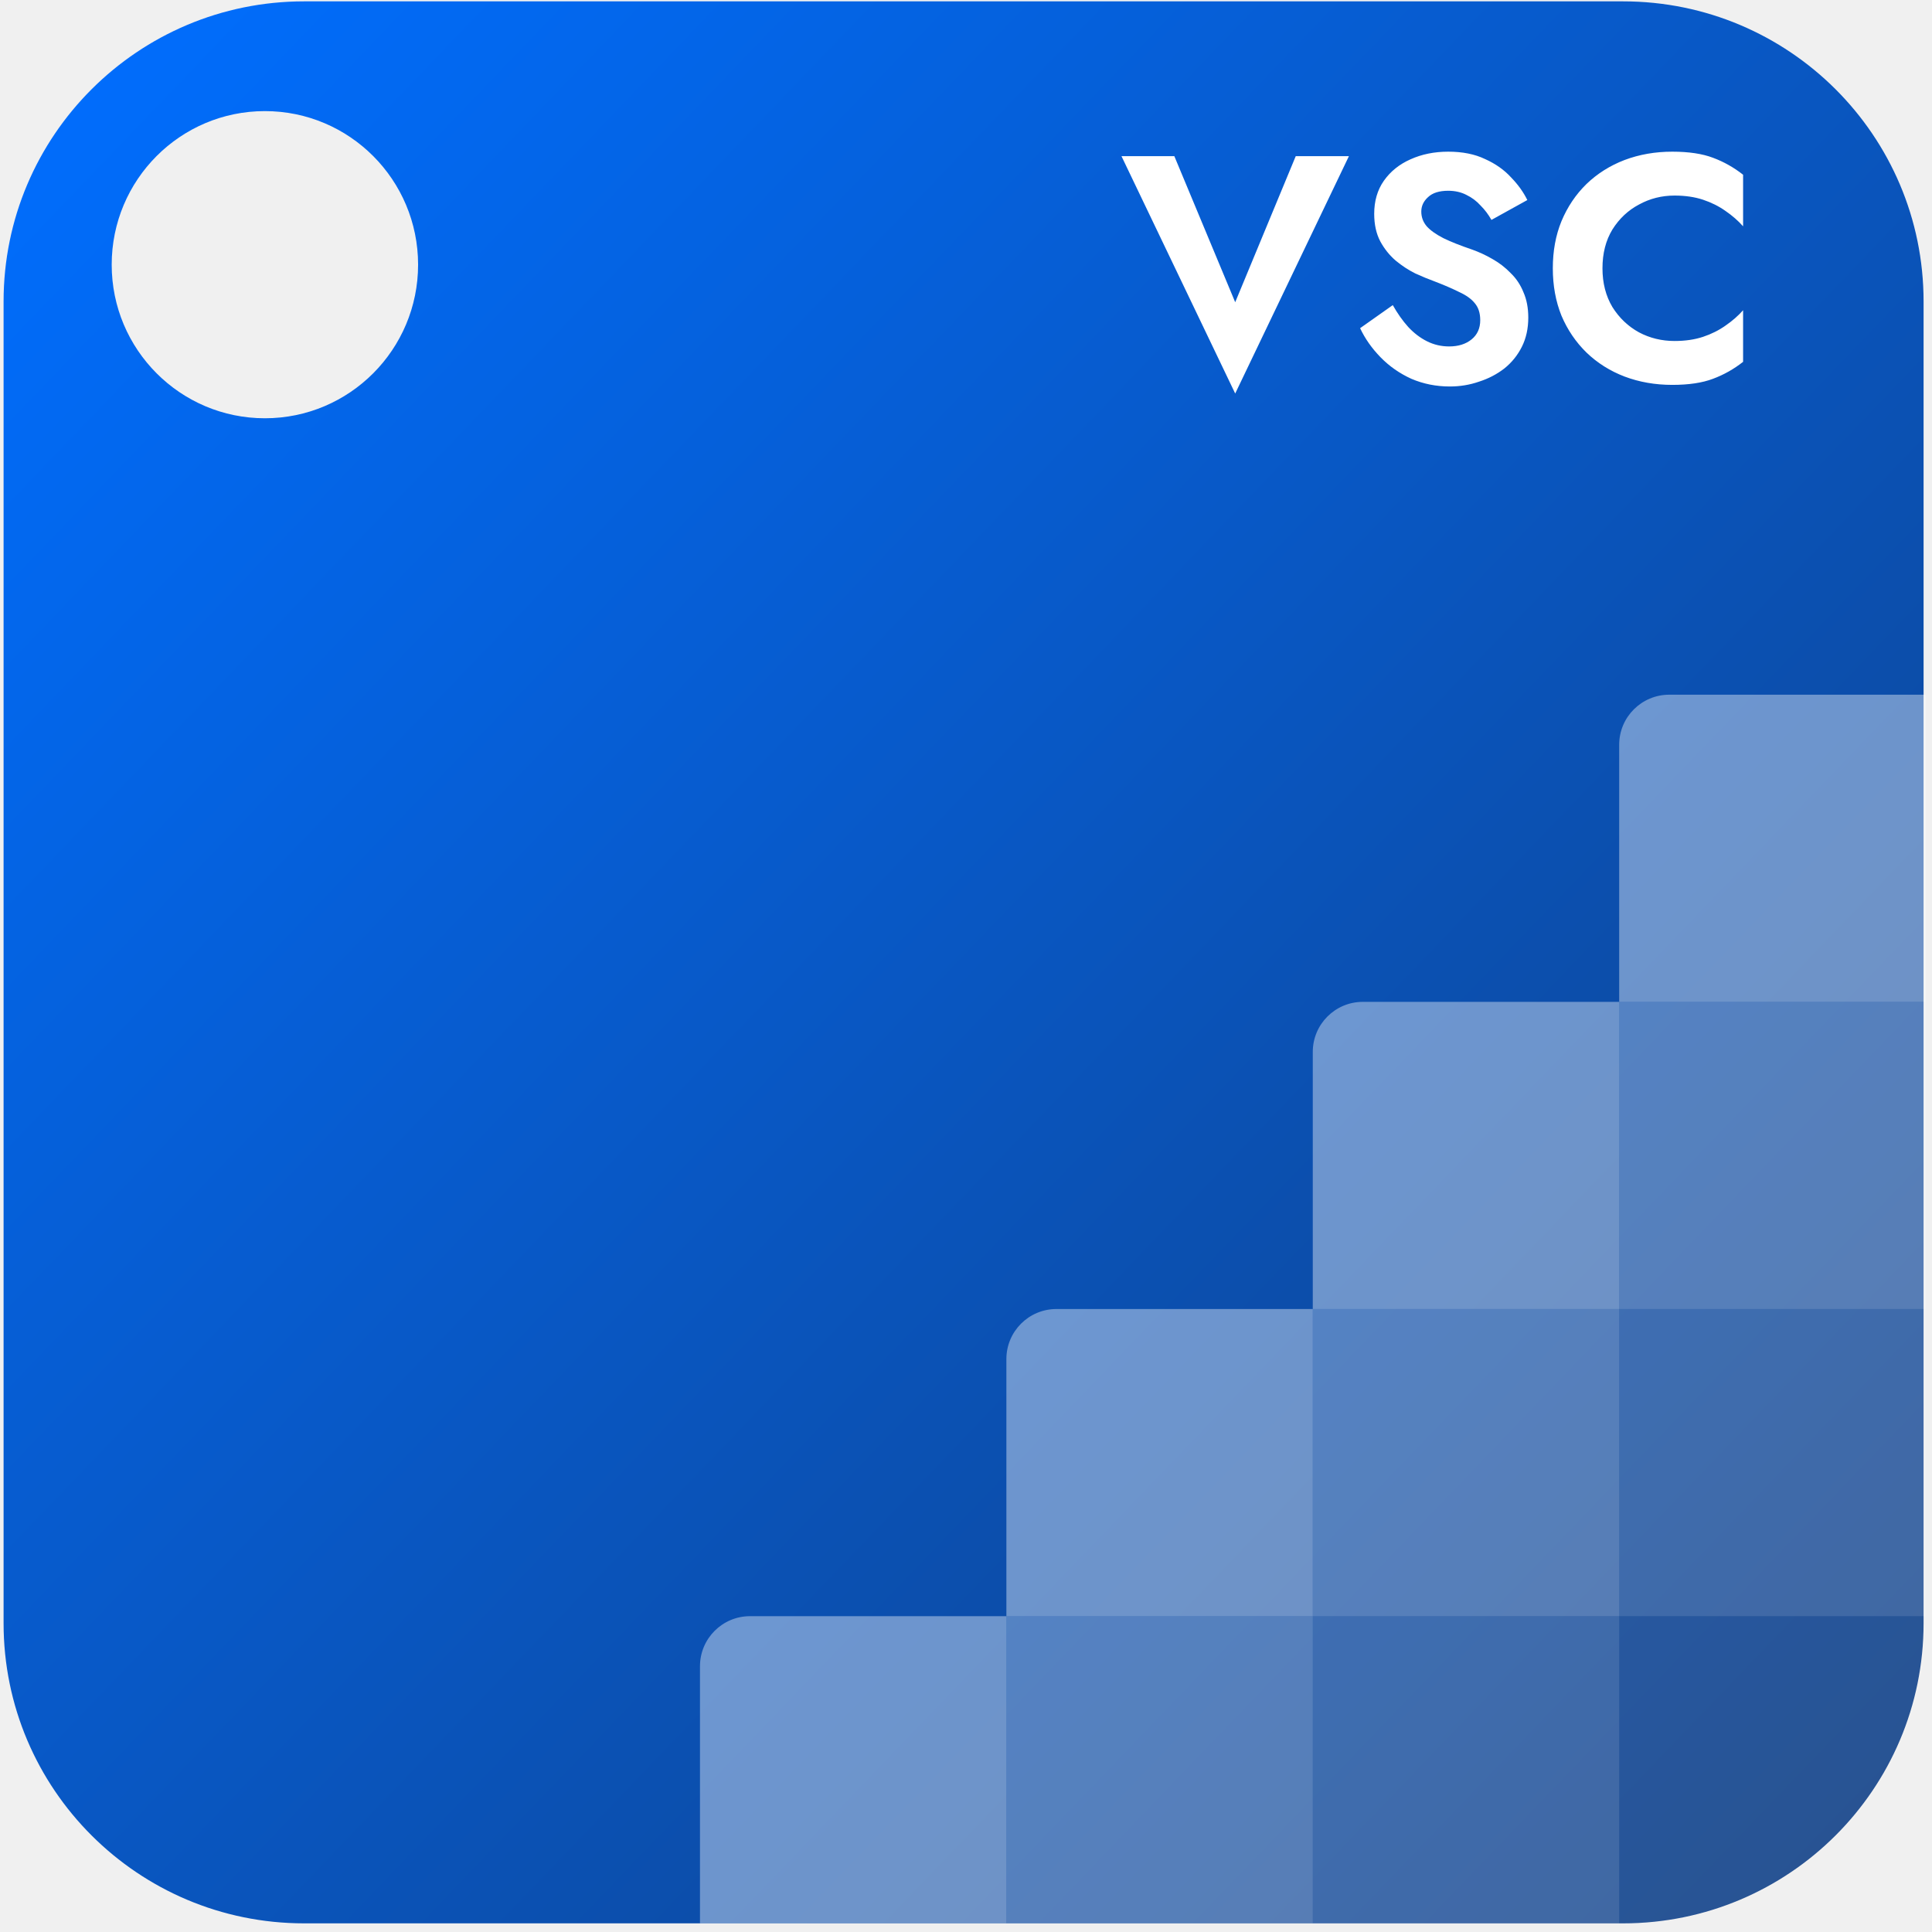
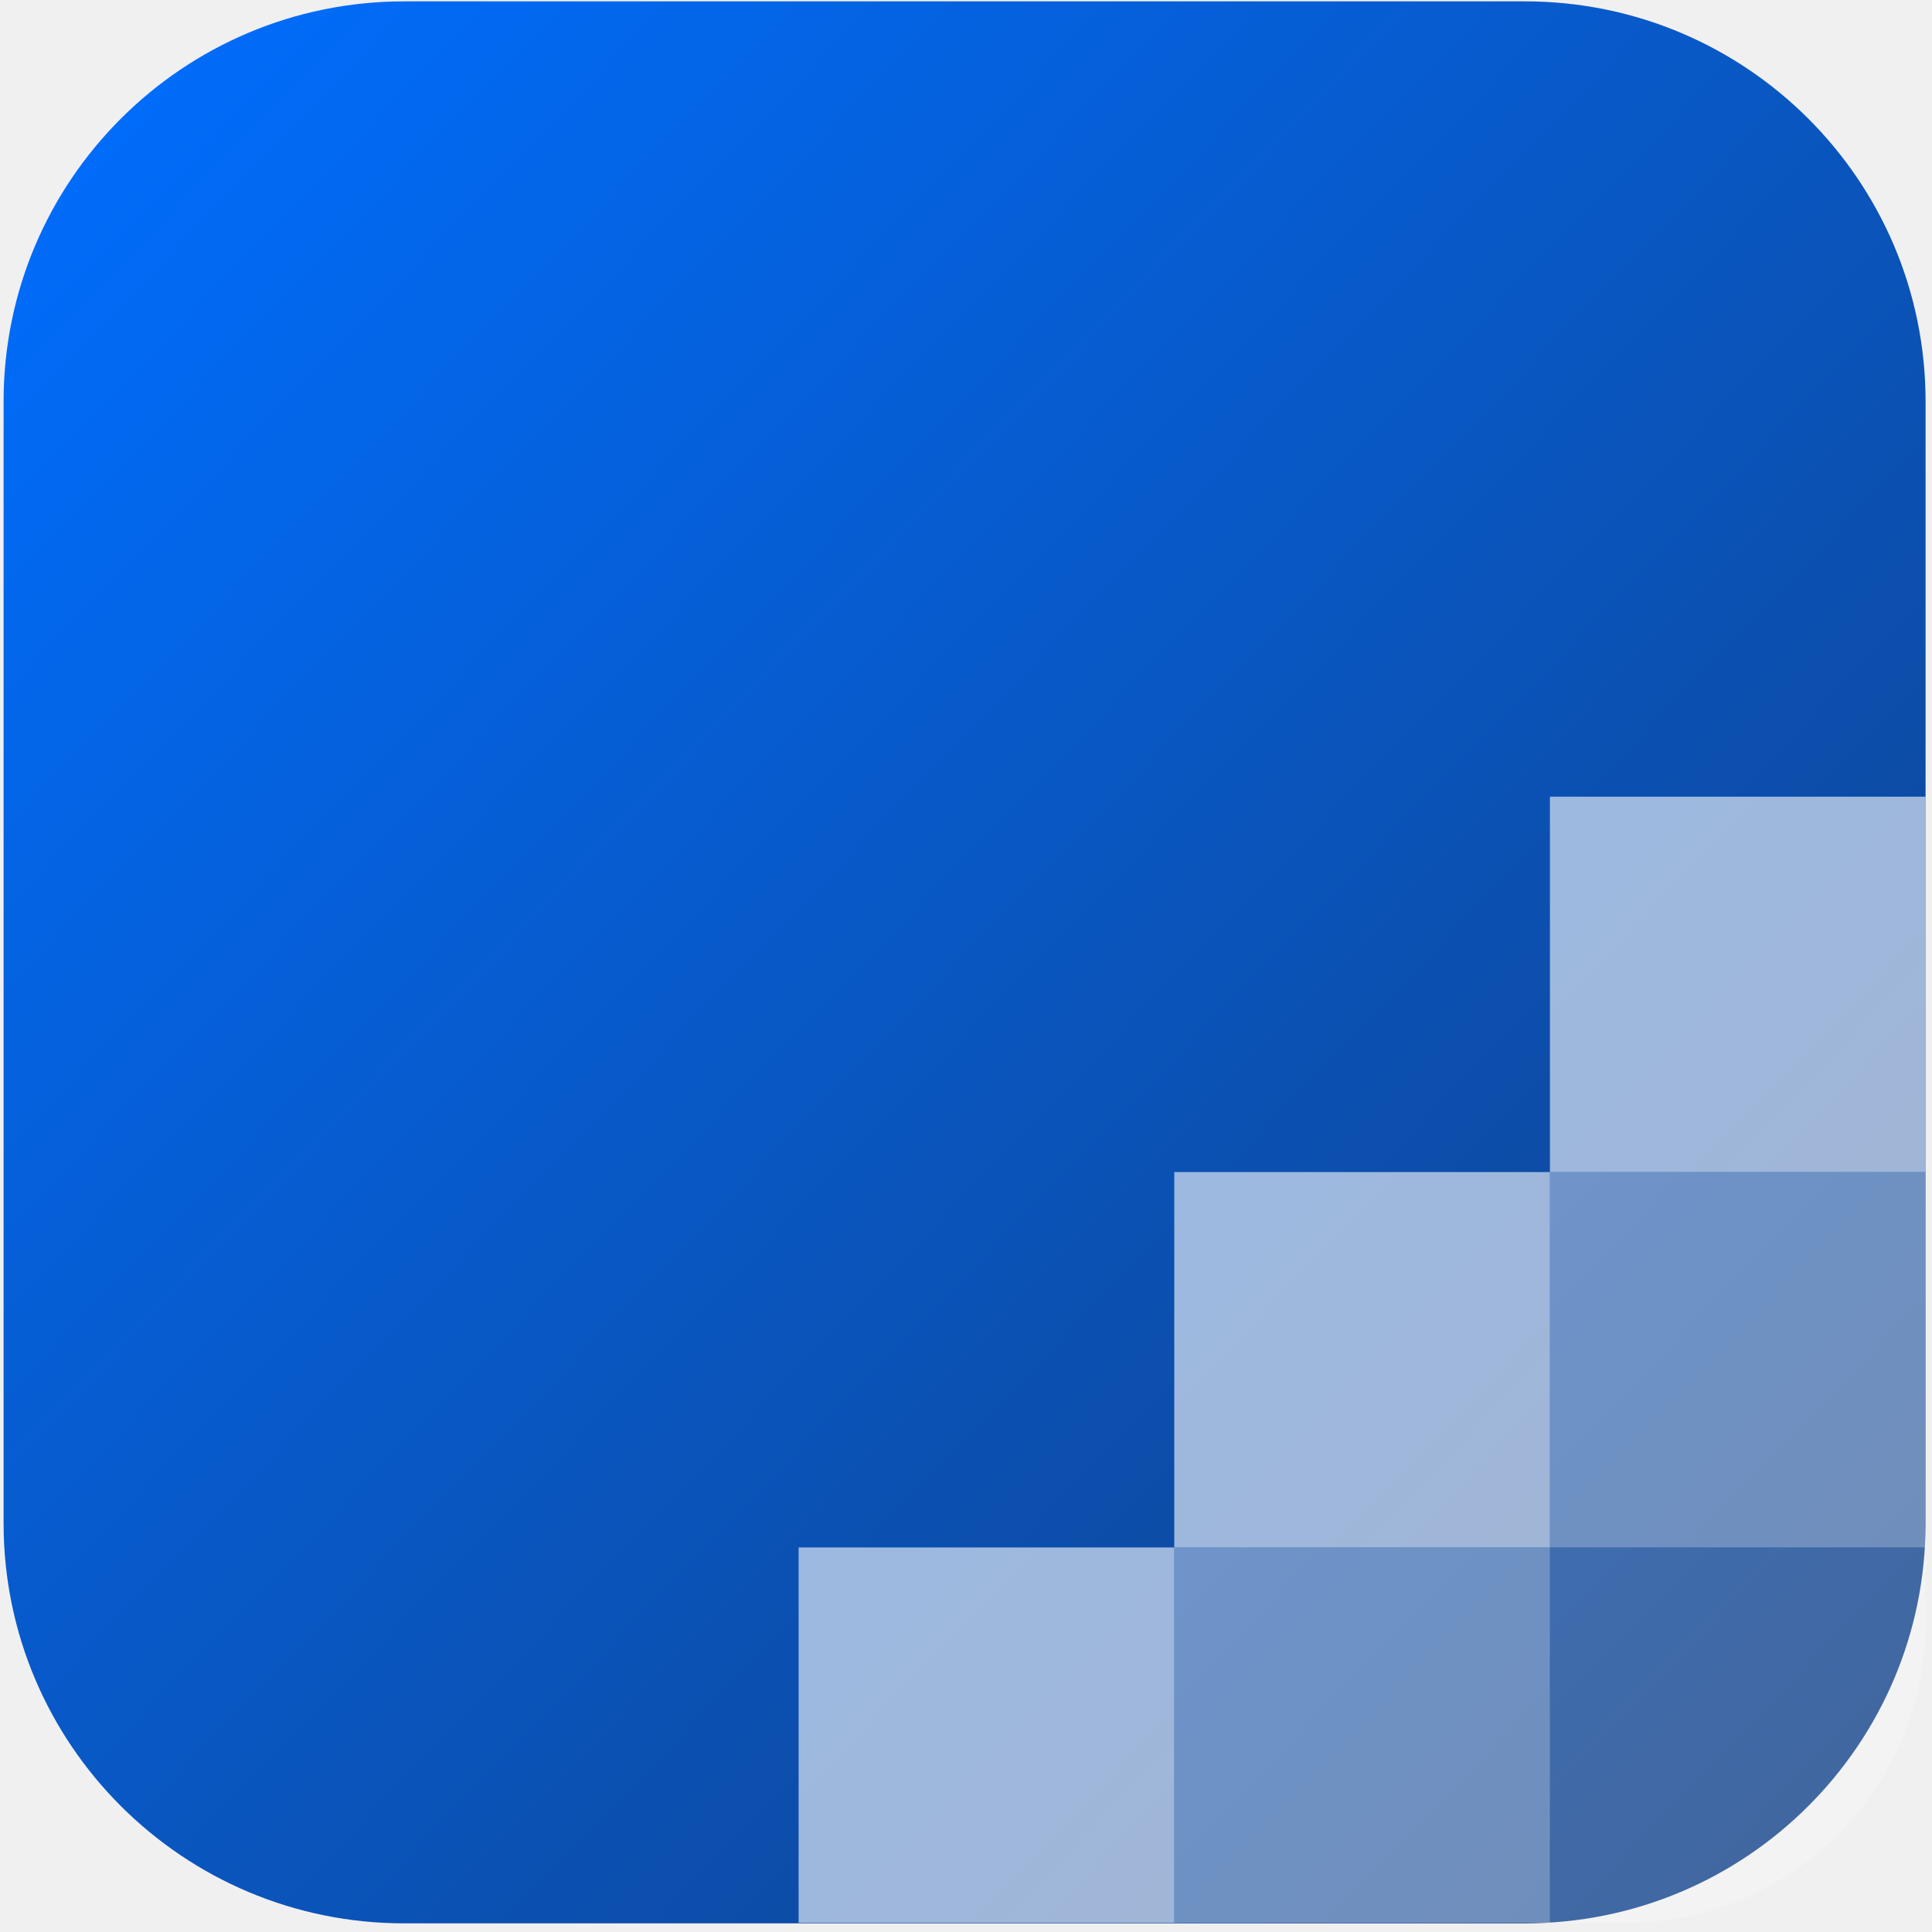
<svg xmlns="http://www.w3.org/2000/svg" width="193" height="193" viewBox="0 0 193 193" fill="none">
-   <path fill-rule="evenodd" clip-rule="evenodd" d="M30.38 0.136C13.799 0.136 0.358 13.558 0.358 30.114V162.157C0.358 178.714 13.799 192.136 30.38 192.136H162.137C178.718 192.136 192.159 178.714 192.159 162.157V30.114C192.159 13.558 178.718 0.136 162.137 0.136H30.38ZM26.462 41.783C34.914 41.783 41.766 34.914 41.766 26.441C41.766 17.968 34.914 11.099 26.462 11.099C18.01 11.099 11.158 17.968 11.158 26.441C11.158 34.914 18.01 41.783 26.462 41.783Z" fill="url(#paint0_linear_8_41)" />
-   <path d="M161.75 161.45H192.358V162.134C192.358 178.702 178.927 192.134 162.358 192.134H161.75V161.45Z" fill="white" fill-opacity="0.1" />
-   <path d="M131.142 161.45H161.75V192.134H131.142V161.45Z" fill="white" fill-opacity="0.2" />
-   <path d="M131.142 130.766H161.75V161.45H131.142V130.766Z" fill="white" fill-opacity="0.3" />
-   <path d="M161.75 100.082H192.358V130.766H161.75V100.082Z" fill="white" fill-opacity="0.3" />
-   <path d="M100.534 161.45H131.142V192.134H100.534V161.45Z" fill="white" fill-opacity="0.3" />
-   <path d="M100.534 135.766C100.534 133.005 102.772 130.766 105.534 130.766H131.142V161.45H100.534V135.766Z" fill="white" fill-opacity="0.4" />
-   <path d="M161.75 74.398C161.75 71.637 163.989 69.398 166.75 69.398H192.358V100.082H161.75V74.398Z" fill="white" fill-opacity="0.4" />
-   <path d="M131.142 105.082C131.142 102.321 133.381 100.082 136.142 100.082H161.75V130.766H131.142V105.082Z" fill="white" fill-opacity="0.4" />
-   <path d="M69.926 166.45C69.926 163.689 72.164 161.45 74.926 161.45H100.534V192.134H69.926V166.45Z" fill="white" fill-opacity="0.4" />
-   <path d="M161.75 130.766H192.358V161.45H161.75V130.766Z" fill="white" fill-opacity="0.2" />
-   <path d="M123.392 30.192L129.44 15.6H134.752L123.392 39.312L112.032 15.6H117.312L123.392 30.192ZM139.134 30.48C139.603 31.312 140.115 32.037 140.67 32.656C141.246 33.275 141.875 33.755 142.558 34.096C143.241 34.437 143.977 34.608 144.766 34.608C145.683 34.608 146.43 34.373 147.006 33.904C147.582 33.435 147.87 32.795 147.87 31.984C147.87 31.28 147.689 30.715 147.326 30.288C146.985 29.861 146.462 29.488 145.758 29.168C145.075 28.827 144.233 28.464 143.23 28.08C142.697 27.888 142.078 27.632 141.374 27.312C140.691 26.971 140.041 26.544 139.422 26.032C138.803 25.499 138.291 24.859 137.886 24.112C137.481 23.344 137.278 22.427 137.278 21.36C137.278 20.08 137.598 18.981 138.238 18.064C138.899 17.125 139.785 16.411 140.894 15.92C142.025 15.408 143.283 15.152 144.67 15.152C146.099 15.152 147.326 15.397 148.35 15.888C149.395 16.357 150.259 16.965 150.942 17.712C151.646 18.437 152.19 19.195 152.574 19.984L148.99 21.968C148.691 21.435 148.329 20.955 147.902 20.528C147.497 20.08 147.027 19.728 146.494 19.472C145.961 19.195 145.353 19.056 144.67 19.056C143.774 19.056 143.102 19.269 142.654 19.696C142.206 20.101 141.982 20.581 141.982 21.136C141.982 21.691 142.163 22.181 142.526 22.608C142.889 23.013 143.443 23.408 144.19 23.792C144.937 24.155 145.875 24.528 147.006 24.912C147.731 25.168 148.425 25.488 149.086 25.872C149.769 26.256 150.377 26.725 150.91 27.28C151.465 27.813 151.891 28.453 152.19 29.2C152.51 29.925 152.67 30.768 152.67 31.728C152.67 32.816 152.457 33.787 152.03 34.64C151.603 35.493 151.017 36.219 150.27 36.816C149.523 37.392 148.681 37.829 147.742 38.128C146.825 38.448 145.854 38.608 144.83 38.608C143.465 38.608 142.185 38.352 140.99 37.84C139.817 37.307 138.793 36.592 137.918 35.696C137.043 34.8 136.361 33.829 135.87 32.784L139.134 30.48ZM160.081 26.8C160.081 28.272 160.411 29.563 161.073 30.672C161.755 31.76 162.641 32.603 163.729 33.2C164.817 33.776 166.001 34.064 167.281 34.064C168.347 34.064 169.297 33.925 170.129 33.648C170.961 33.371 171.707 32.997 172.369 32.528C173.051 32.059 173.638 31.547 174.129 30.992V36.144C173.211 36.869 172.209 37.435 171.121 37.84C170.054 38.245 168.699 38.448 167.057 38.448C165.35 38.448 163.761 38.171 162.289 37.616C160.838 37.061 159.569 36.261 158.481 35.216C157.414 34.171 156.582 32.944 155.985 31.536C155.409 30.107 155.121 28.528 155.121 26.8C155.121 25.072 155.409 23.504 155.985 22.096C156.582 20.667 157.414 19.429 158.481 18.384C159.569 17.339 160.838 16.539 162.289 15.984C163.761 15.429 165.35 15.152 167.057 15.152C168.699 15.152 170.054 15.355 171.121 15.76C172.209 16.165 173.211 16.731 174.129 17.456V22.608C173.638 22.053 173.051 21.541 172.369 21.072C171.707 20.603 170.961 20.229 170.129 19.952C169.297 19.675 168.347 19.536 167.281 19.536C166.001 19.536 164.817 19.835 163.729 20.432C162.641 21.008 161.755 21.84 161.073 22.928C160.411 24.016 160.081 25.307 160.081 26.8Z" fill="white" />
+   <path d="M0.358 40.107C0.358 18.032 18.28 0.136 40.387 0.136H152.33C174.437 0.136 192.358 18.032 192.358 40.107V152.164C192.358 174.24 174.437 192.136 152.33 192.136H40.387C18.28 192.136 0.358 174.24 0.358 152.164V40.107Z" fill="url(#paint0_linear_9_58)" />
+   <path d="M154.832 154.585H192.358V162.085C192.358 178.653 178.927 192.085 162.358 192.085H154.832V154.585Z" fill="white" fill-opacity="0.2" />
+   <path d="M154.832 117.085H192.358V154.585H154.832V117.085Z" fill="white" fill-opacity="0.4" />
+   <path d="M117.306 154.585H154.832V192.085H117.306V154.585Z" fill="white" fill-opacity="0.4" />
+   <path d="M117.306 117.085H154.832V154.585H117.306V117.085Z" fill="white" fill-opacity="0.6" />
+   <path d="M79.779 154.585H117.306V192.085H79.779V154.585Z" fill="white" fill-opacity="0.6" />
+   <path d="M154.832 79.585H192.358V117.085H154.832V79.585Z" fill="white" fill-opacity="0.6" />
  <defs>
-     <linearGradient id="paint0_linear_8_41" x1="0.139" y1="6.803" x2="192.815" y2="191.658" gradientUnits="userSpaceOnUse">
+     <linearGradient id="paint0_linear_9_58" x1="0.139" y1="6.803" x2="192.82" y2="191.793" gradientUnits="userSpaceOnUse">
      <stop stop-color="#006EFF" />
      <stop offset="1" stop-color="#123E81" />
    </linearGradient>
  </defs>
</svg>
